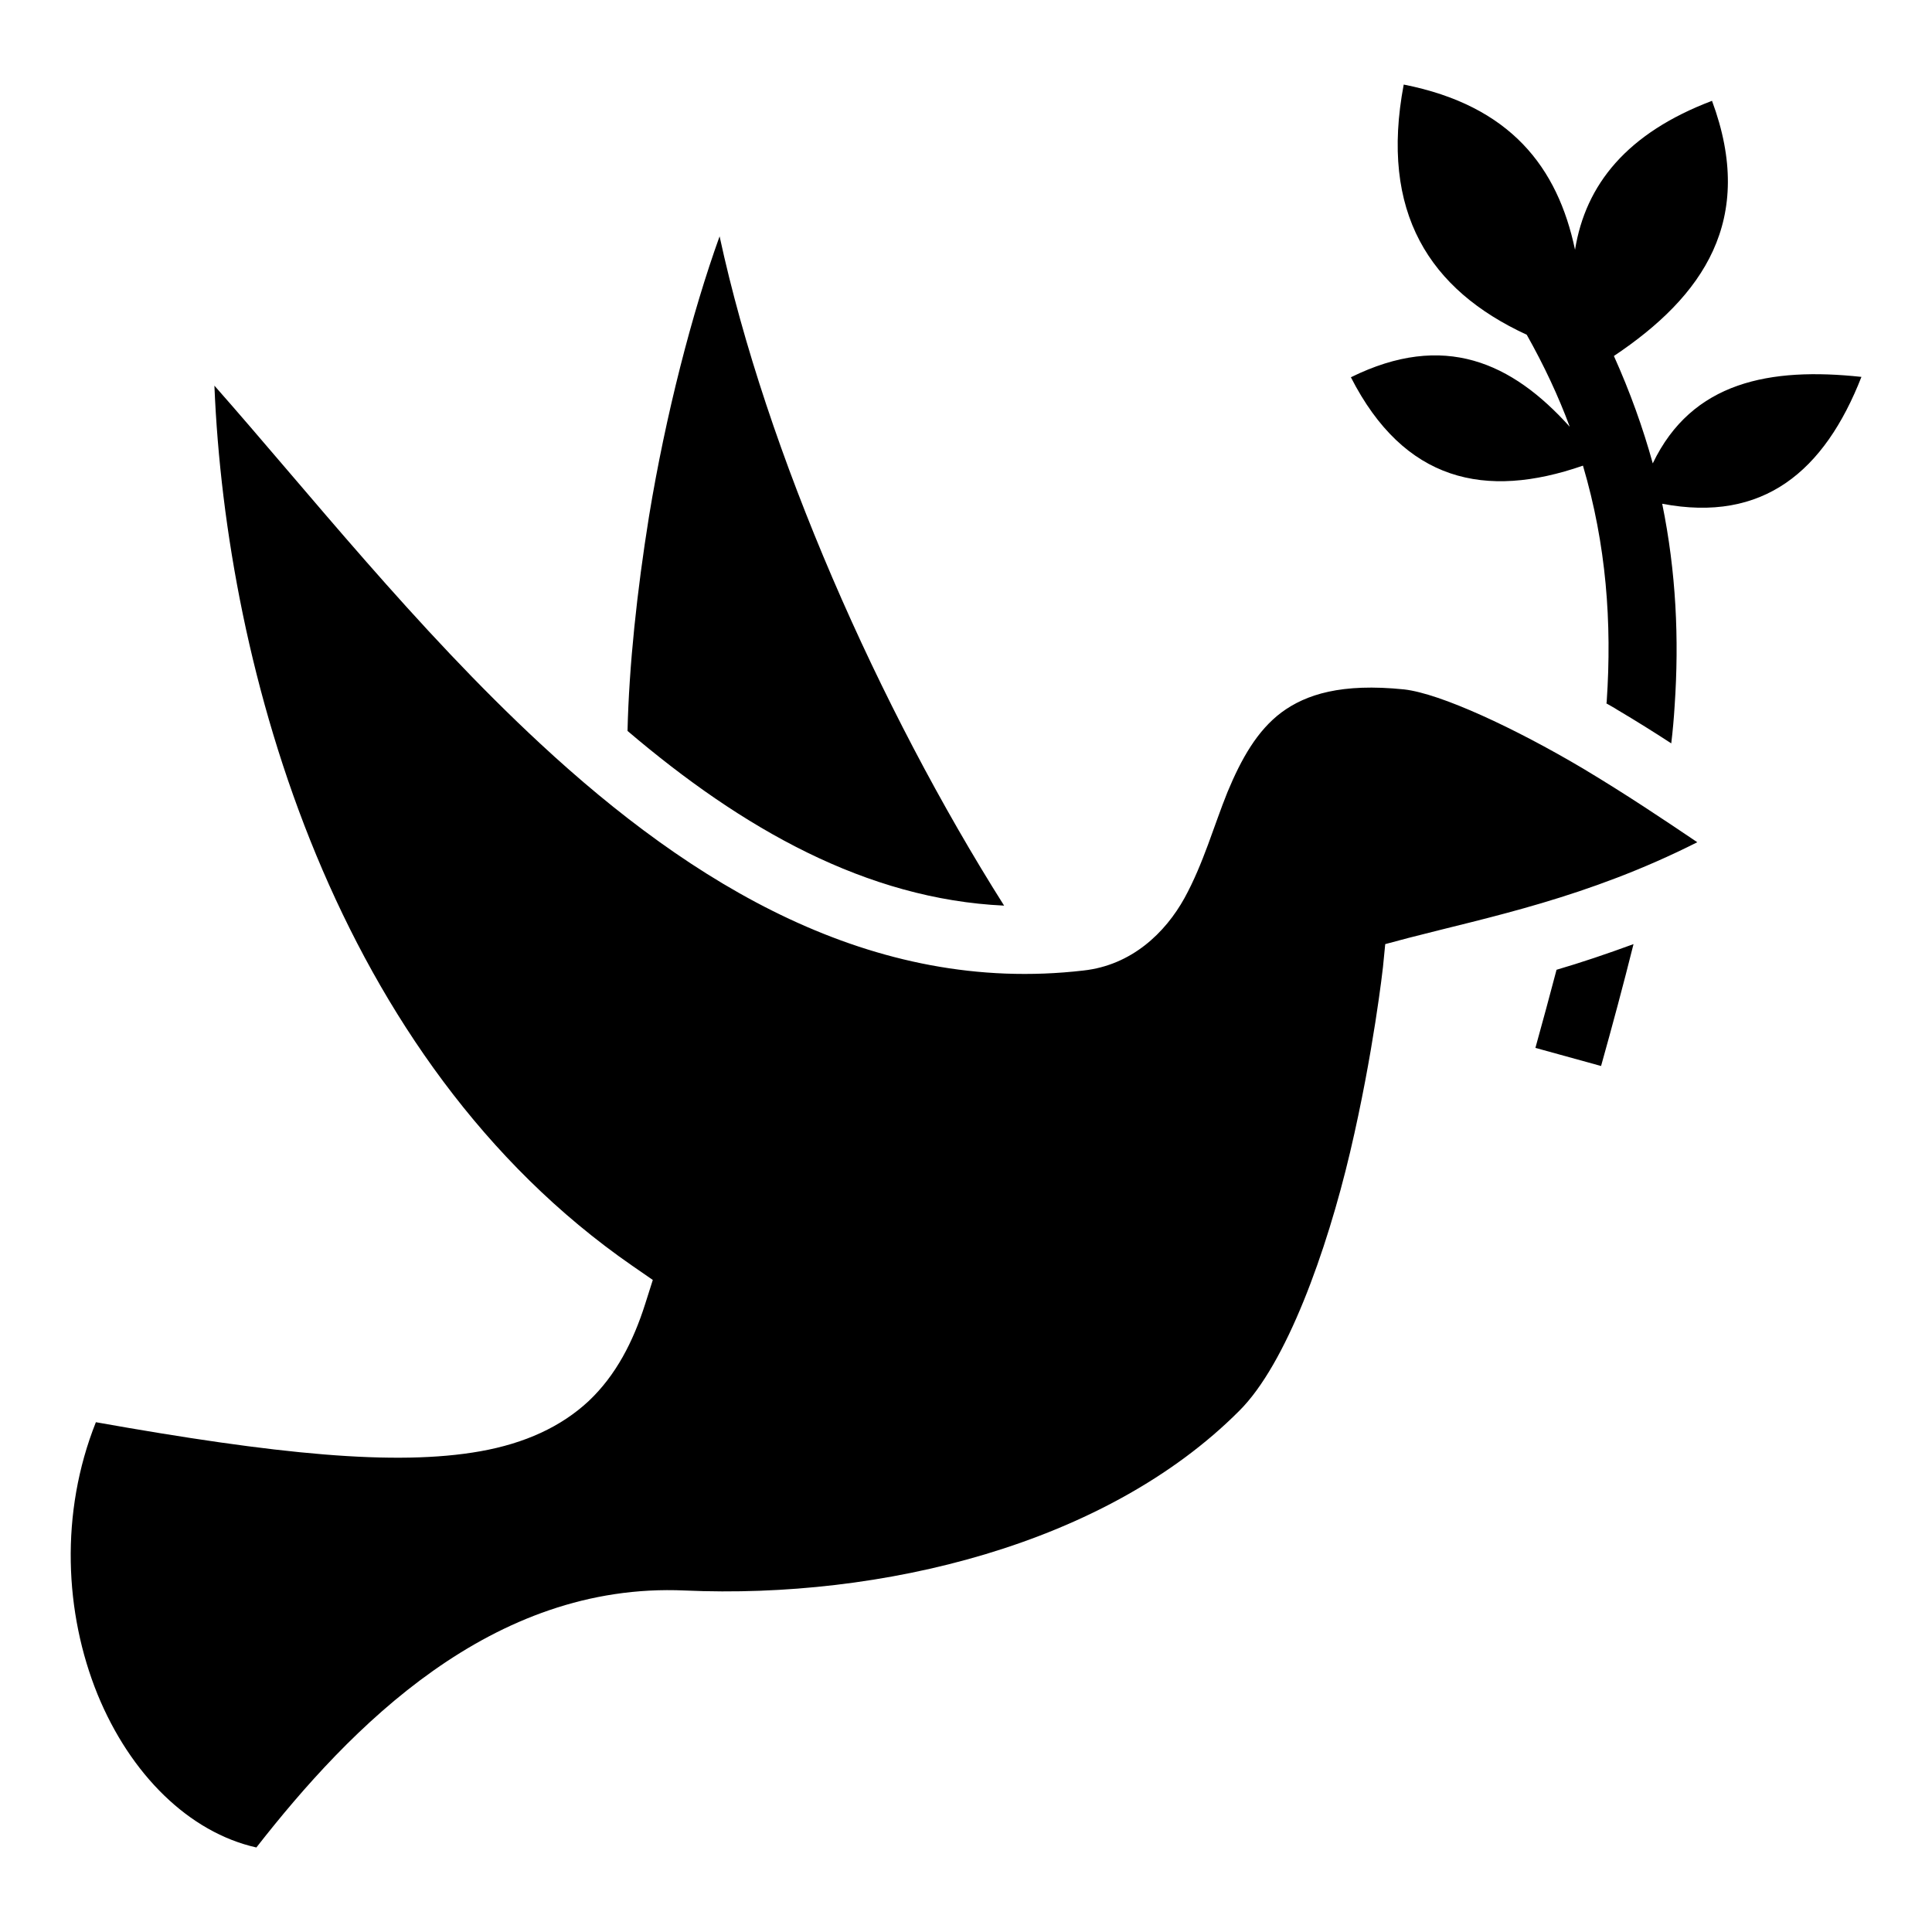
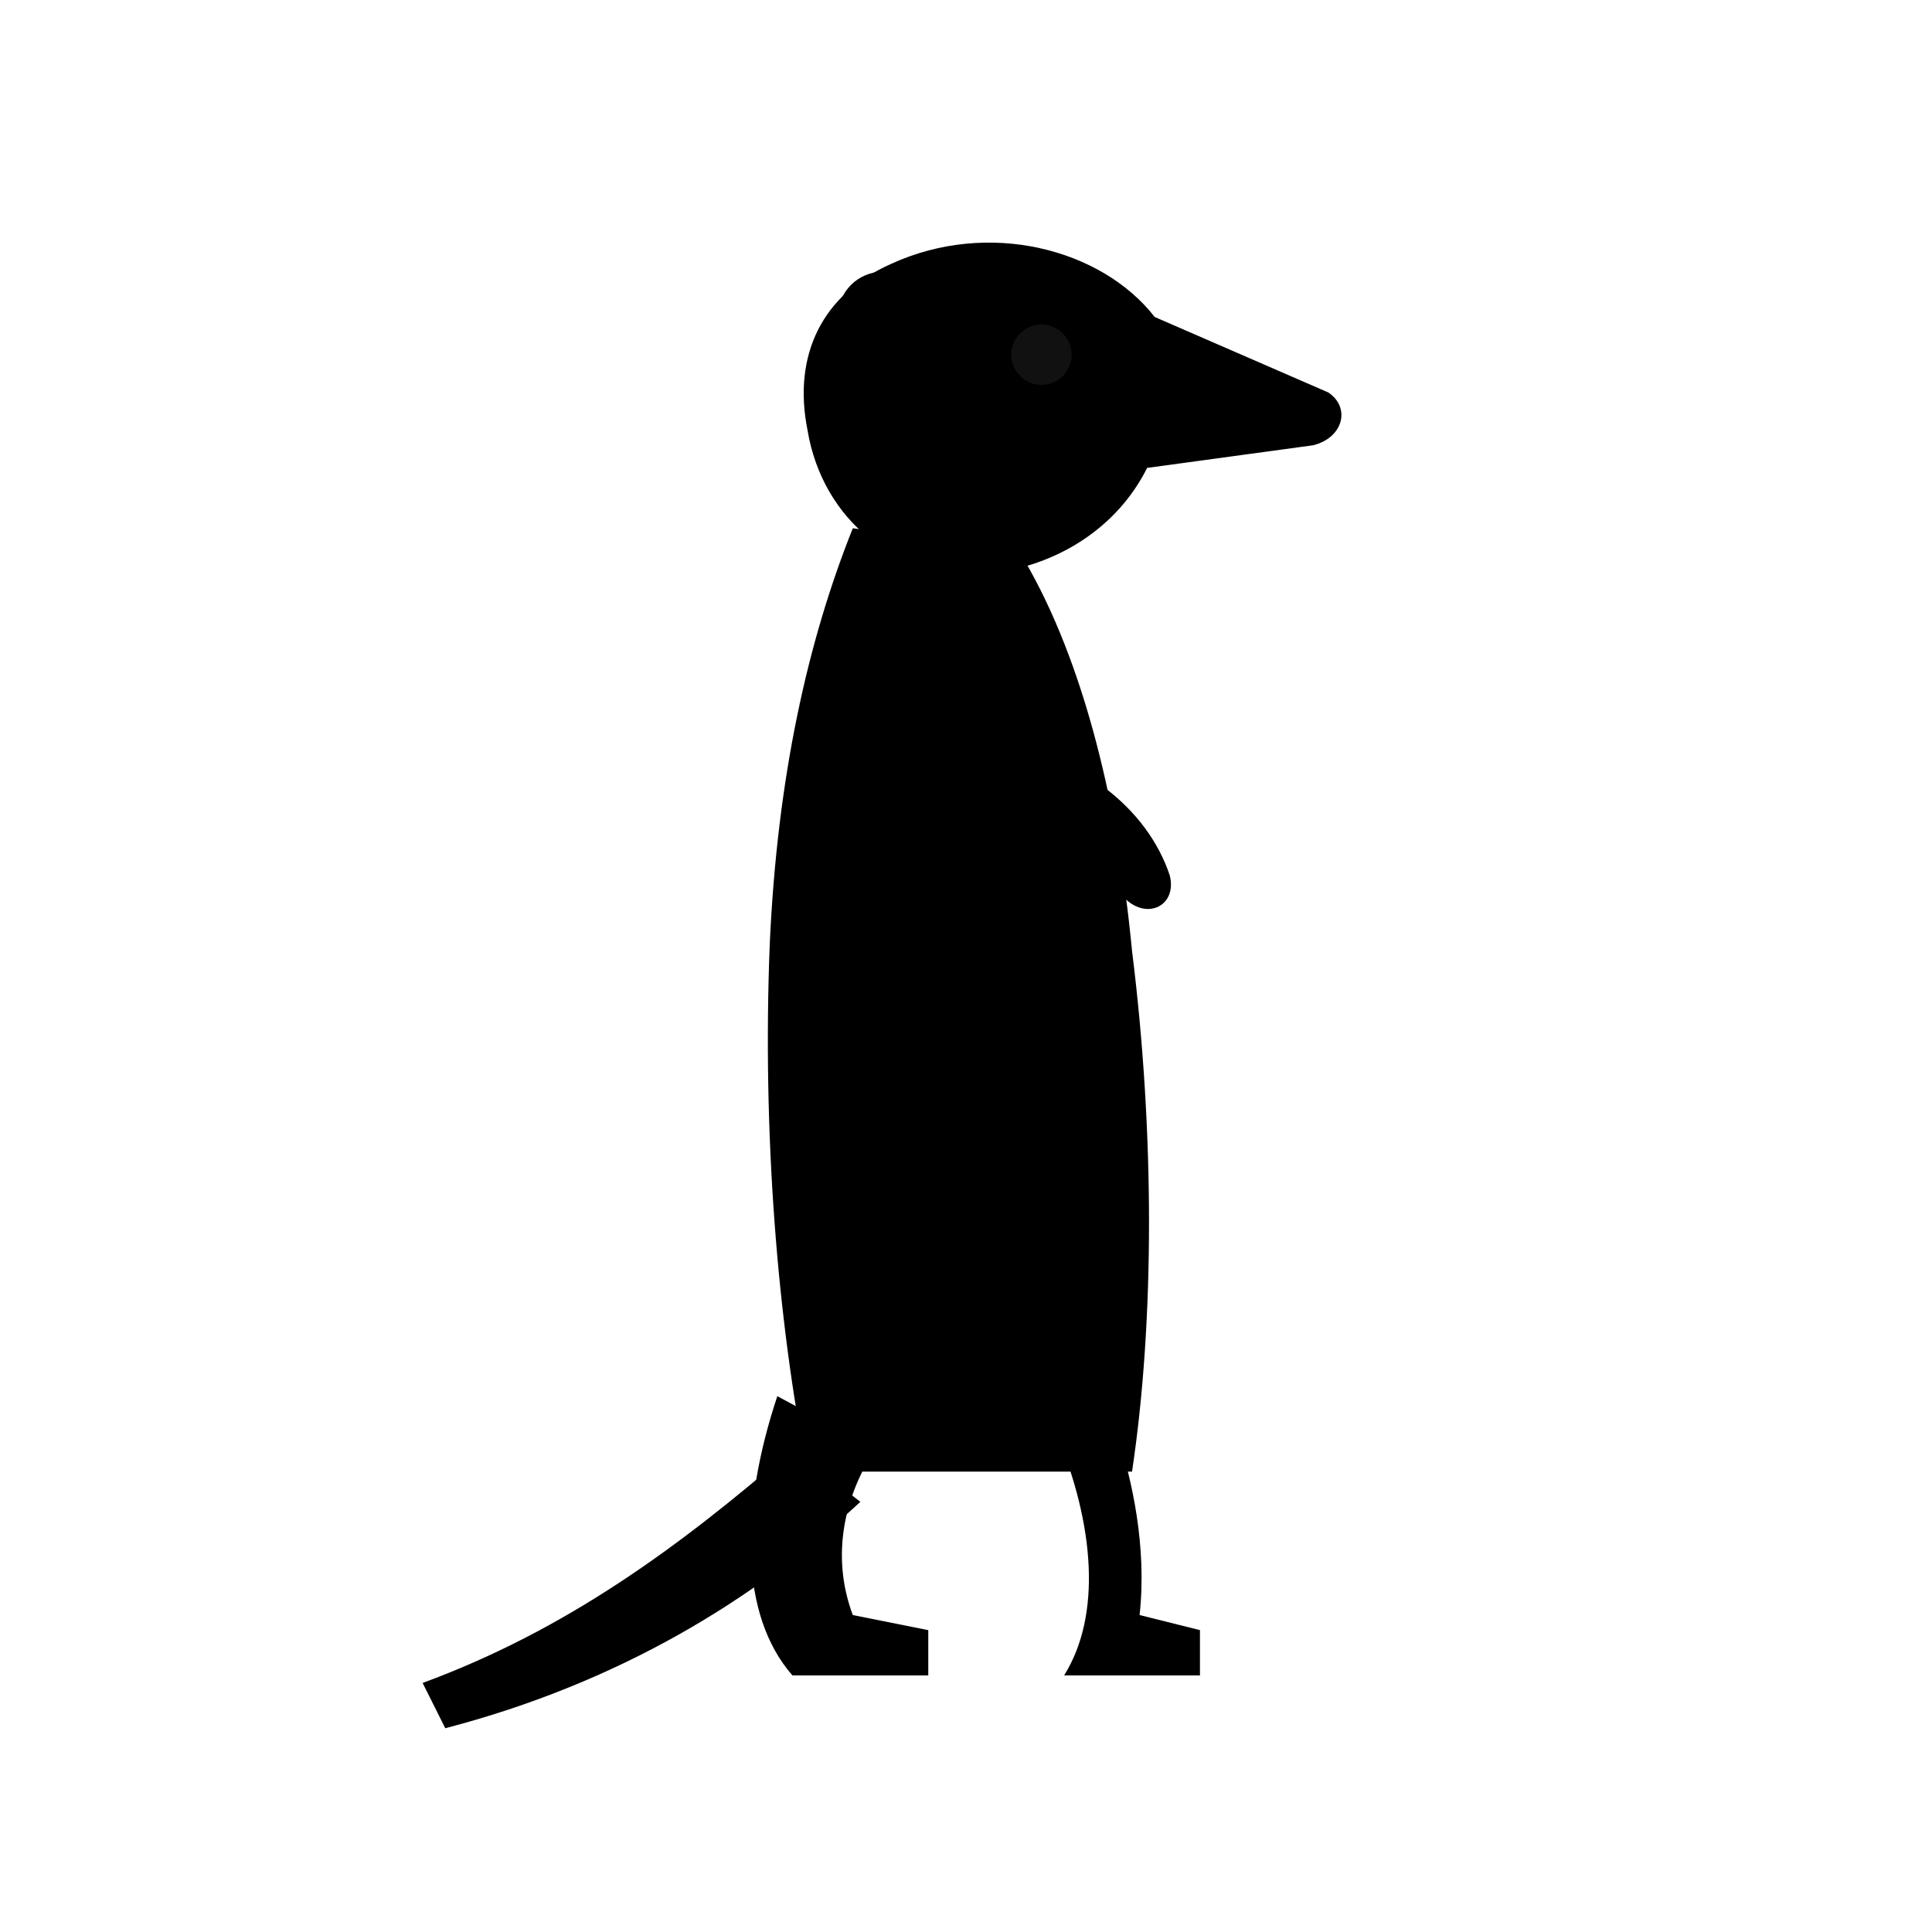
<svg xmlns="http://www.w3.org/2000/svg" viewBox="0 0 512 512" fill="currentColor">
-   <path fill="currentColor" d="M372 22.41c-6.4 33.89 6.8 54.39 32.6 66.3c4.6 8.17 8.4 16.29 11.4 24.39c-15.3-17.02-33.3-25.31-58-13.12c14.1 27.62 35.6 32.42 61.5 23.42c6.2 21 7.7 41.6 6.3 62.4c0 .2 0 .4-.1.6c1 .6 2 1.1 2.9 1.7c4.9 2.9 9.7 5.9 14.3 8.9c.4-3.3.7-6.7.9-10c1.2-17.6.4-35.4-3.3-53.5c26.8 5.1 43-8.6 52.8-33.62c-24.2-2.6-44.9 1.22-55.3 22.92c-2.6-9.4-6-18.9-10.3-28.46c23.7-15.85 37.7-36.07 26-67.62c-22.5 8.53-33.5 22.13-36.3 39.47C412.8 44.33 400.3 28 372 22.41M190.7 62.63C183.4 82.89 176.4 110 172 136.8c-3.2 19.9-5.3 39.7-5.7 56.9c30.4 25.9 63.3 44.6 99.8 46.3c-33.2-52.5-63-120-75.4-177.37M56.82 102.2c3.08 75.4 32.03 178.7 110.68 233.2l5.5 3.8l-2 6.3c-3.2 10.1-7.8 19-15 25.8c-7.3 6.8-16.9 11.2-28.7 13.3c-22.5 4-54.14.8-101.89-7.7c-9.6 24.1-8.29 50.6.43 72.1c8.72 21.3 24.29 36.6 42.1 40.6c24.85-31.8 62.26-70.4 113.56-68.1c52 2.3 111.5-12.1 146.9-47.6c12.5-12.4 23.2-42.3 29.4-68.6s8.7-49 8.7-49l.6-6.1l6-1.6c21.6-5.6 47.6-10.7 76.7-25.4c-8.6-5.8-18.7-12.6-30.4-19.6c-17.9-10.6-37.6-19.8-47.3-20.9c-16.6-1.7-26 1.3-32.5 6.1c-6.4 4.8-10.6 12.2-14.3 21.1c-3.6 8.9-6.4 19-11.4 28.1c-5.1 9.2-14 17.8-26.8 19.2c-56 6.5-103.8-22.9-143.9-60.1c-33-30.6-61.58-66.8-86.38-94.9m376.08 148c-7.1 2.6-13.9 4.9-20.4 6.8c-1.8 6.9-3.7 13.8-5.6 20.7l17.4 4.8c3-10.7 5.9-21.5 8.6-32.3" />
+   <g fill="currentColor">
+     <path d="M236 70 C262 58 292 66 306 84 L352 104 C358 108 356 116 348 118 L304 124 C296 140 280 150 262 152 C238 154 218 138 214 114 C210 94 218 78 236 70 Z" />
+     <circle cx="234" cy="84" r="12" />
+     <path d="M226 140 C214 170 206 206 204 250 C202 300 206 350 214 390 L300 390 C306 350 306 300 300 252 C296 210 286 172 270 146 Z" />
+     <path d="M262 196 C286 200 304 214 310 232 C312 240 304 244 298 238 C290 226 276 220 262 220 Z" />
+     <path d="M206 370 C196 400 196 428 210 444 L246 444 L246 432 L226 428 C220 412 224 396 232 384 Z" />
+     <path d="M280 380 C290 404 292 428 282 444 L318 444 L318 432 L302 428 C304 410 300 392 296 380 Z" />
+     <path d="M210 384 C180 410 150 432 112 446 L118 458 C164 446 200 424 228 398 Z" />
+   </g>
+   <circle cx="276" cy="94" r="8" fill="#111" />
</svg>
